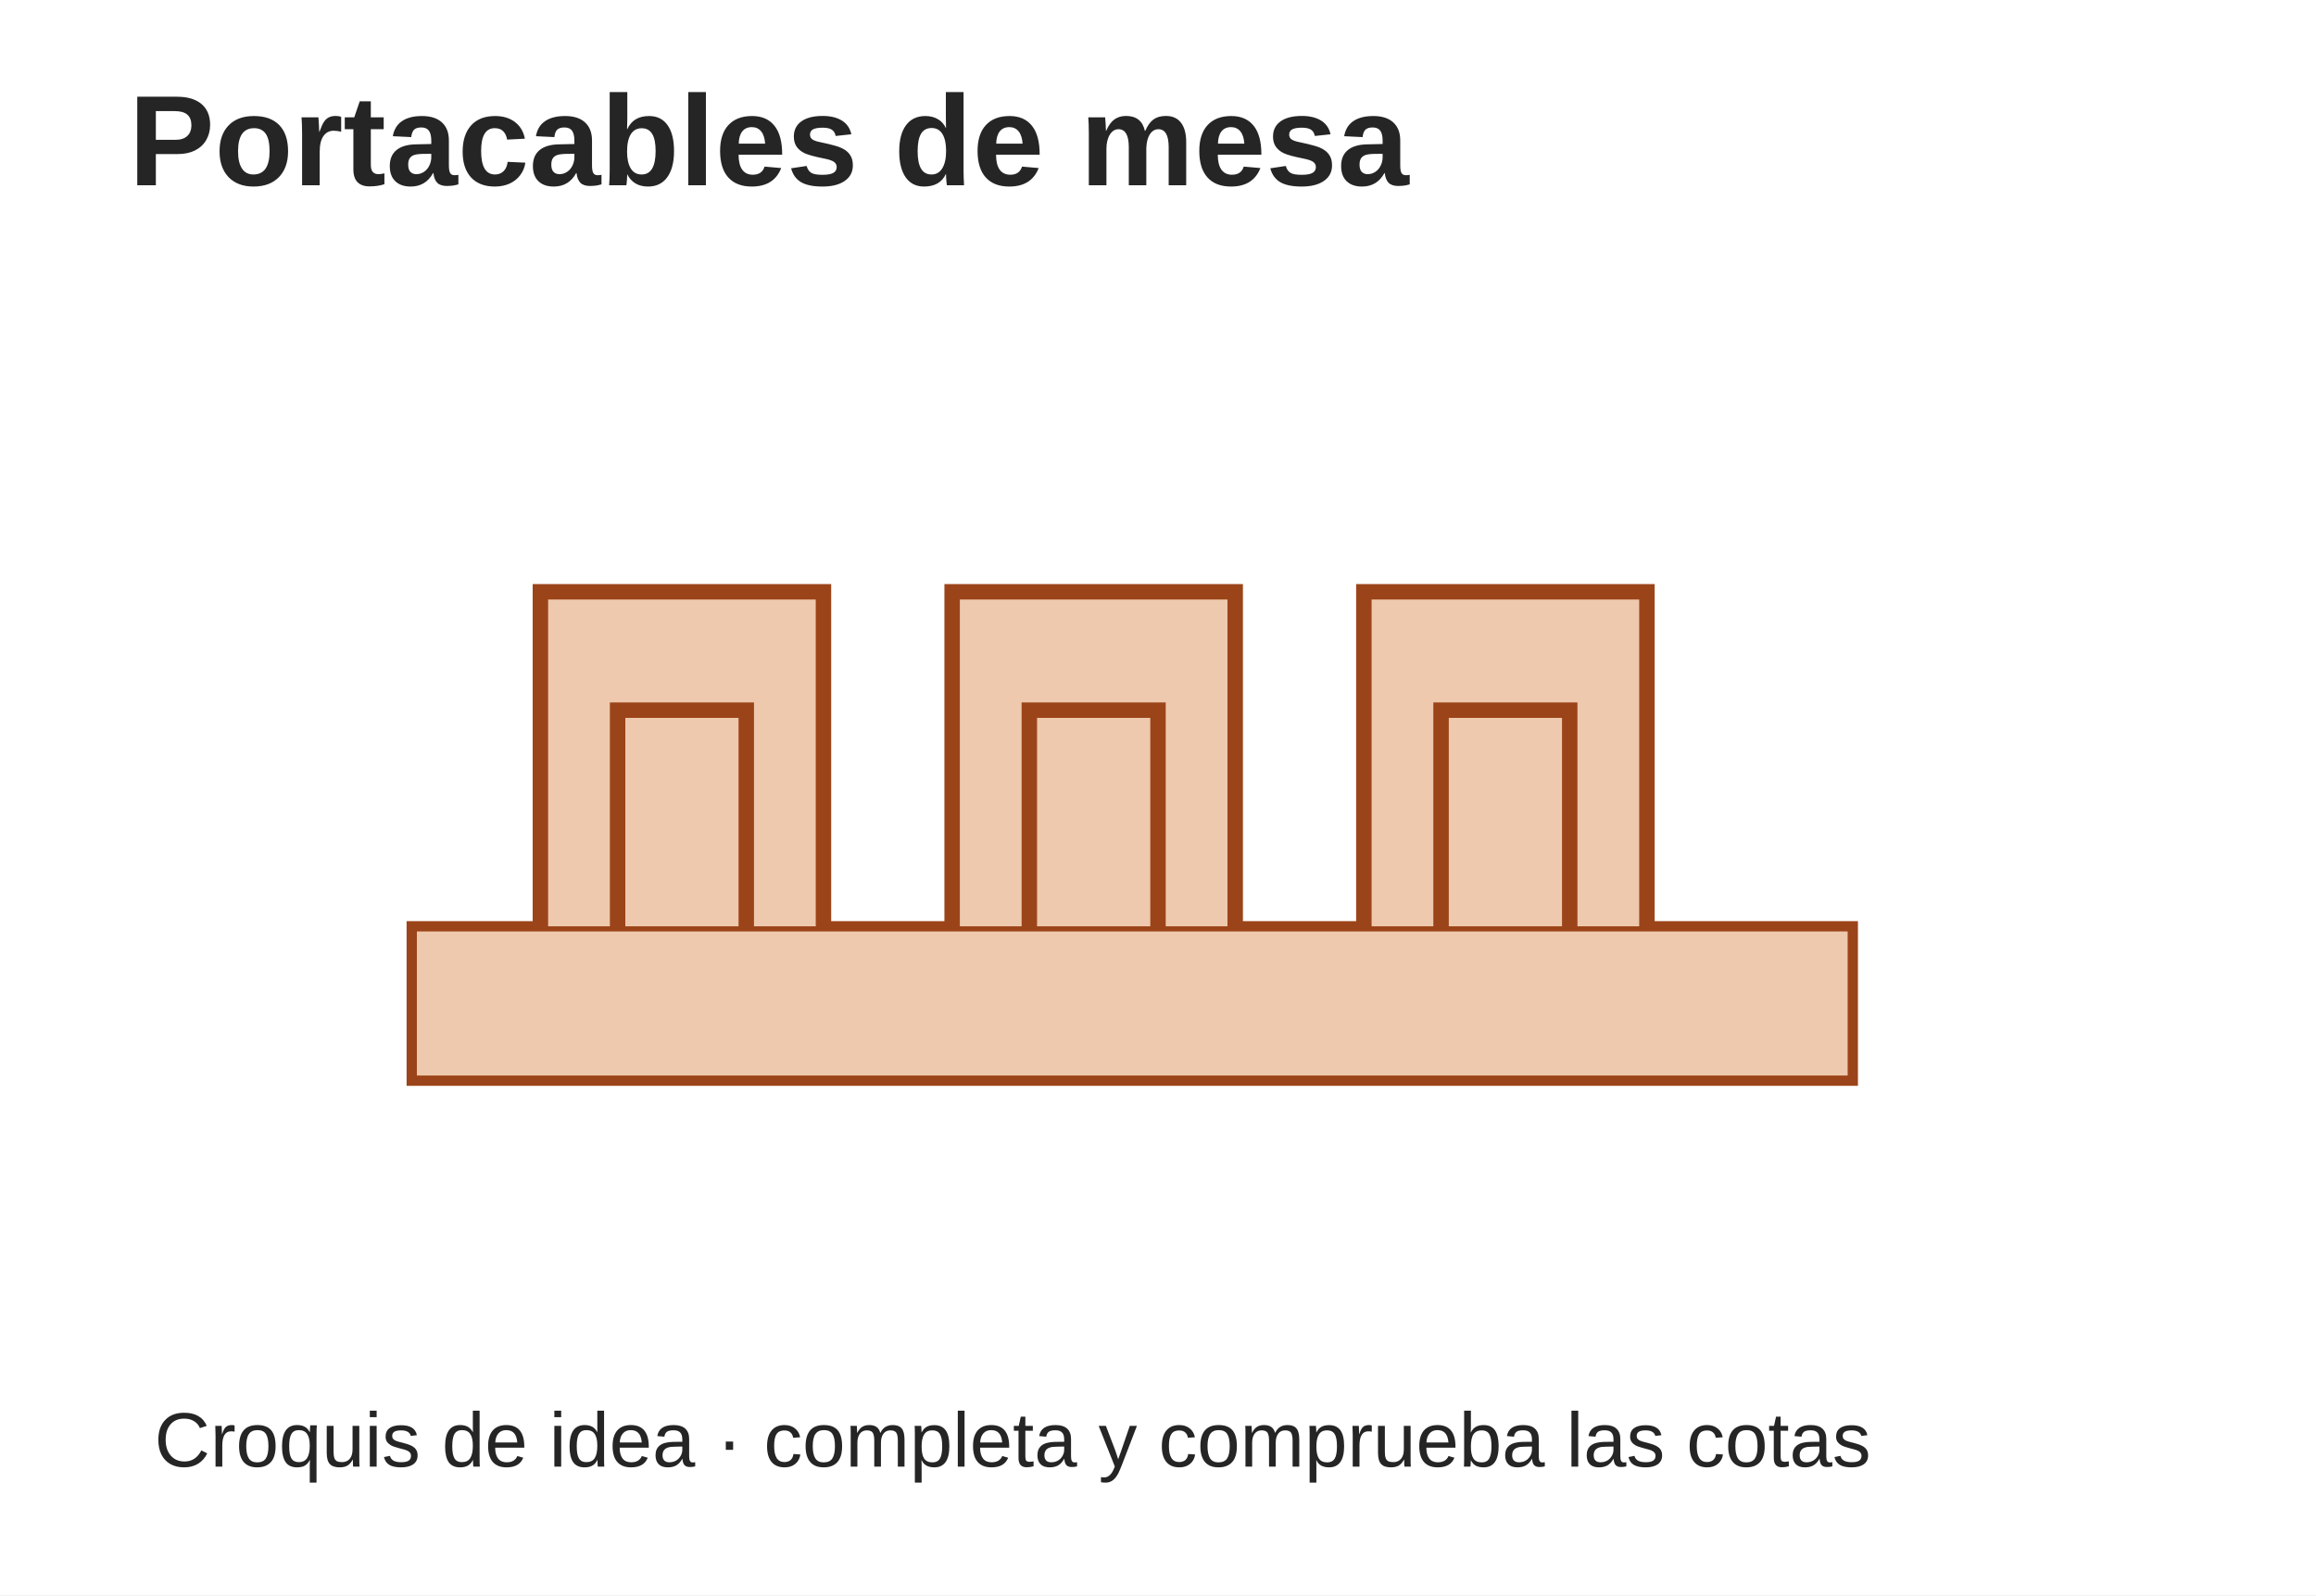
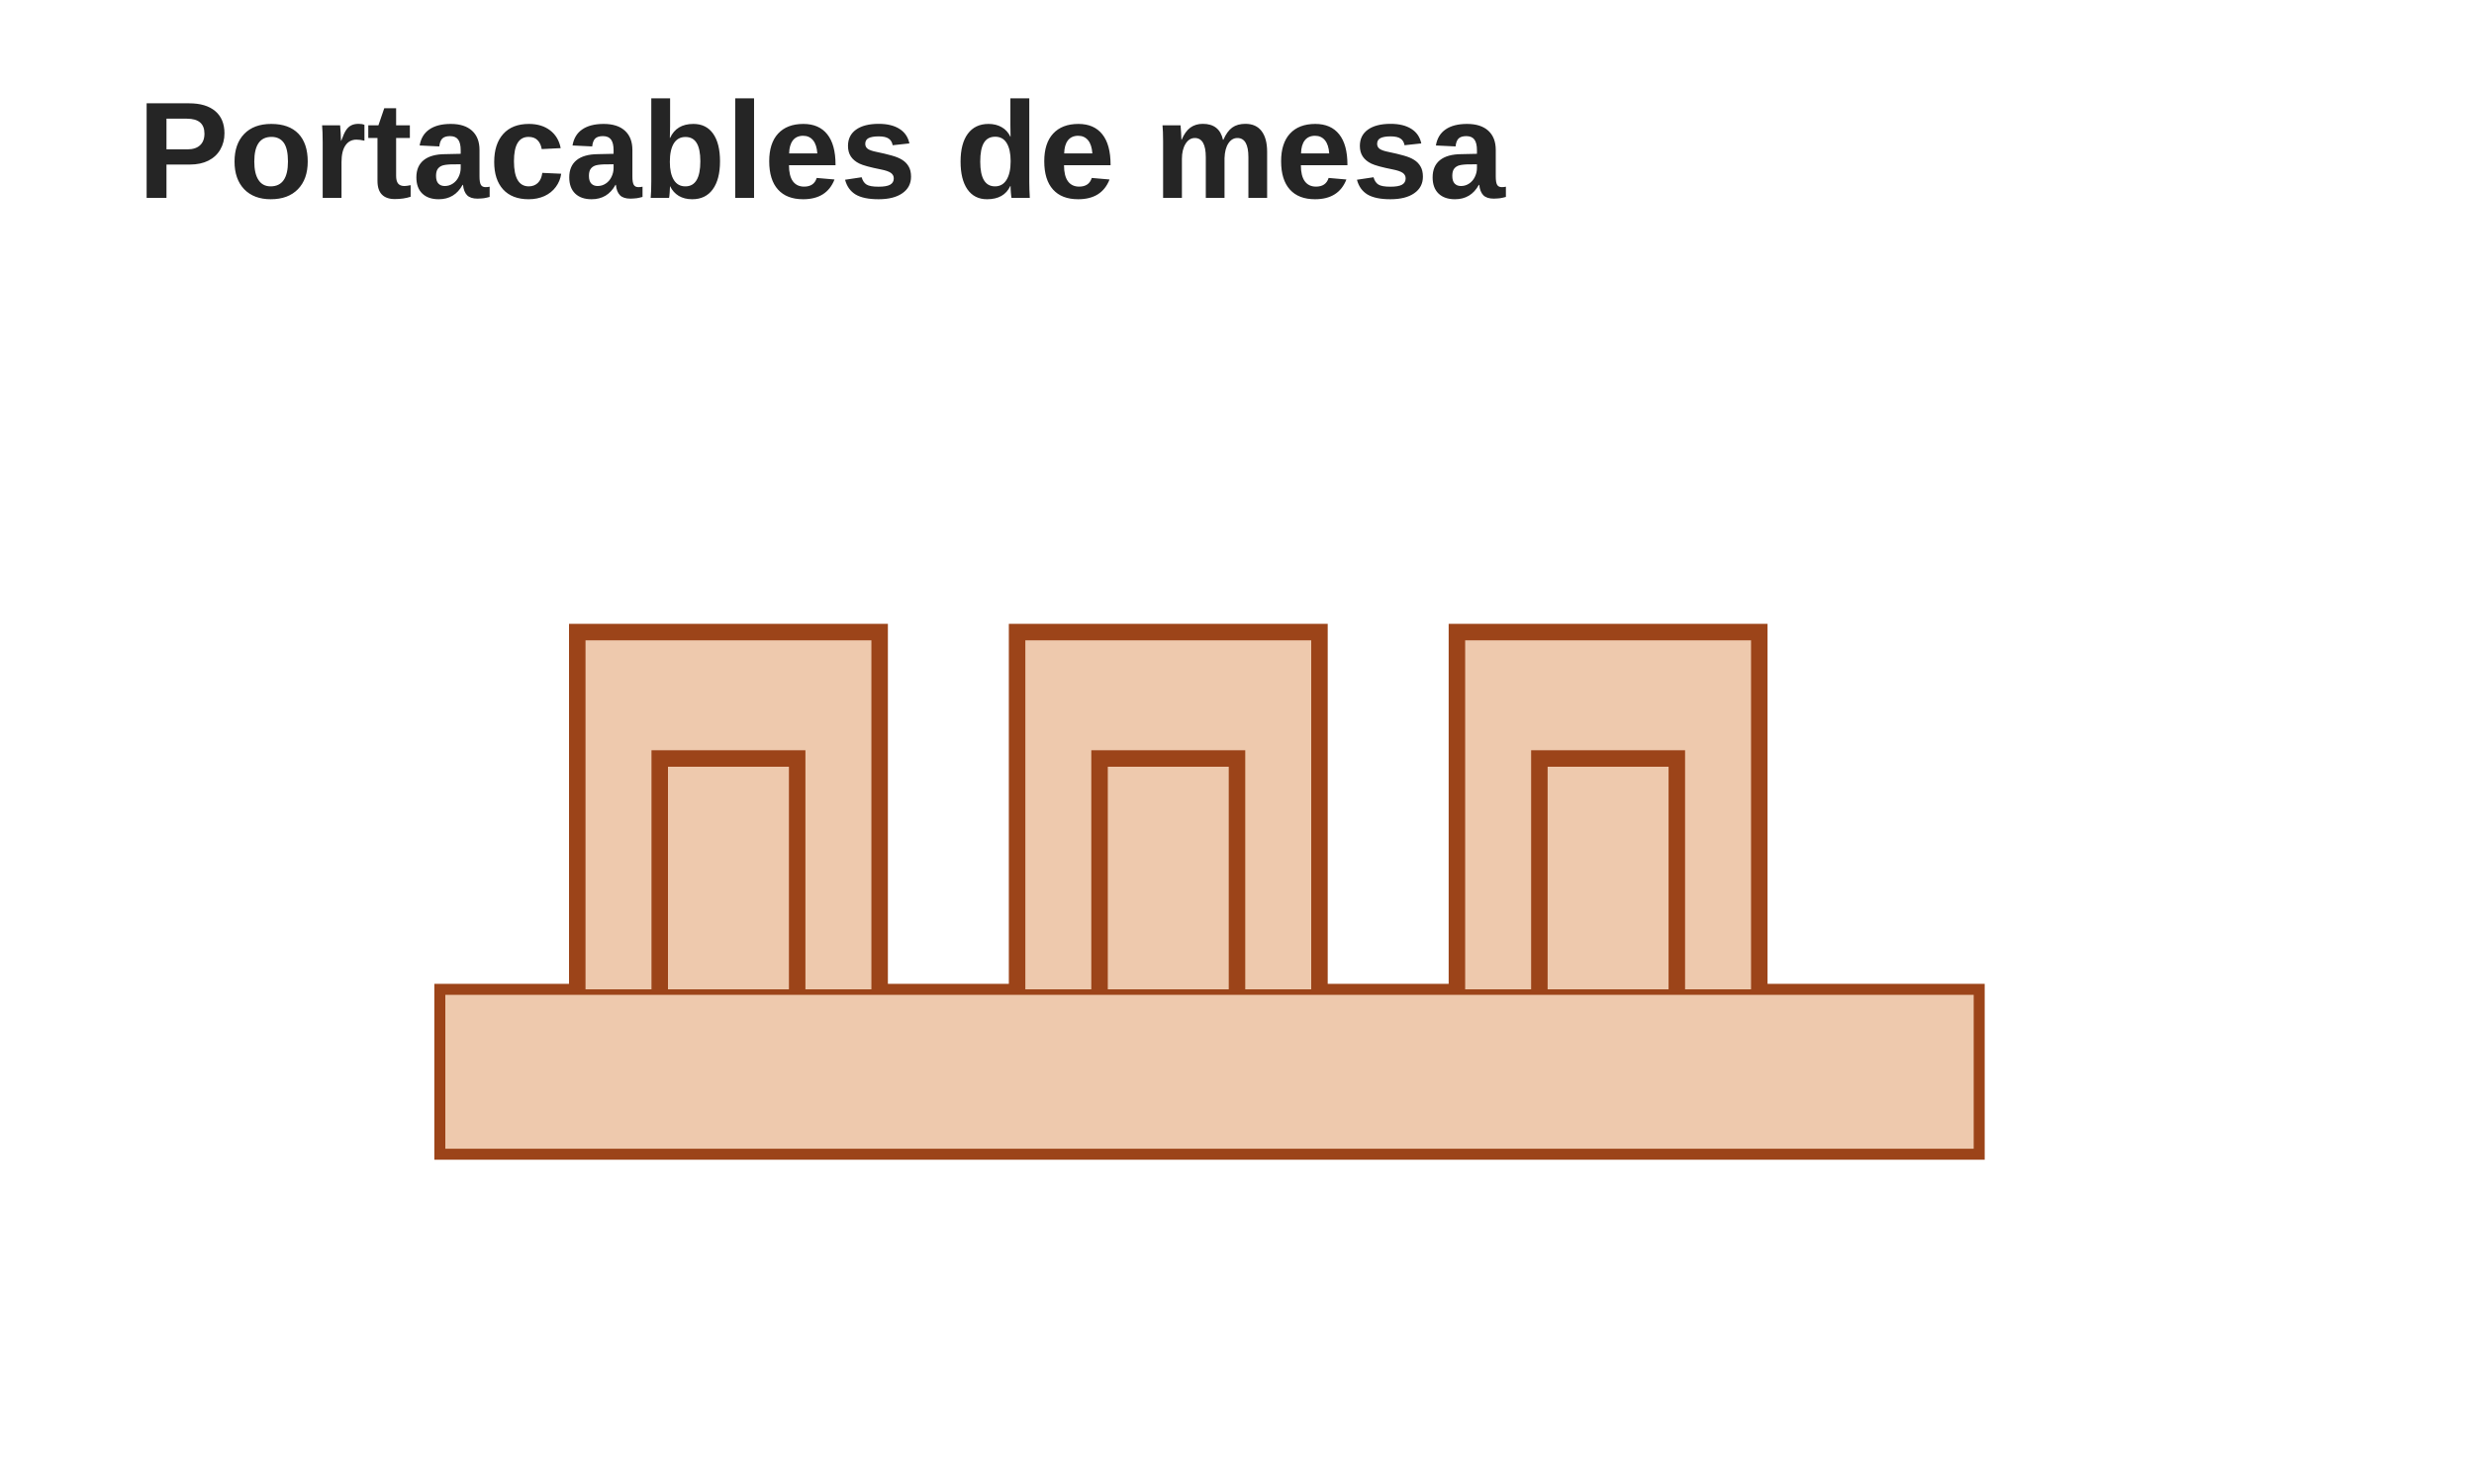
- <svg xmlns="http://www.w3.org/2000/svg" width="450" height="310" viewBox="0 0 450 310" role="img">
+ <svg xmlns="http://www.w3.org/2000/svg" width="450" height="270" viewBox="0 0 450 270" role="img">
  <defs>
    <marker id="arr" markerWidth="8" markerHeight="8" refX="7" refY="4" orient="auto-start-reverse" markerUnits="userSpaceOnUse">
      <path d="M0,0 L8,4 L0,8Z" fill="#453f93" />
    </marker>
    <pattern id="capas" width="8" height="10" patternUnits="userSpaceOnUse">
      <rect width="8" height="10" fill="#eec9ad" />
      <path d="M0 9H8" stroke="#9c4419" />
    </pattern>
  </defs>
  <style>text{font-family:Arial,sans-serif;fill:#252525;font-size:18px}.titulo{font-size:25px;font-weight:bold}.small{font-size:15px}.pieza{fill:#eec9ad;stroke:#9c4419;stroke-width:2}.hueco{fill:#e7f2fa;stroke:#367da5;stroke-width:2;stroke-dasharray:6 4}.cota{fill:none;stroke:#453f93;stroke-width:2;marker-start:url(#arr);marker-end:url(#arr)}.flecha{fill:none;stroke:#453f93;stroke-width:3;marker-end:url(#arr)}.mal{fill:#fde5e3;stroke:#a32929;stroke-width:2}</style>
  <rect width="100%" height="100%" fill="white" />
  <text x="25" y="36" class="titulo">Portacables de mesa</text>
  <rect x="80" y="180" width="280" height="30" class="pieza" />
  <path d="M105 180v-65h55v65m-40 0v-42h25v42" fill="#eec9ad" stroke="#9c4419" stroke-width="3" />
  <path d="M185 180v-65h55v65m-40 0v-42h25v42" fill="#eec9ad" stroke="#9c4419" stroke-width="3" />
  <path d="M265 180v-65h55v65m-40 0v-42h25v42" fill="#eec9ad" stroke="#9c4419" stroke-width="3" />
-   <text x="30" y="285" class="small">Croquis de idea · completa y comprueba las cotas</text>
</svg>
